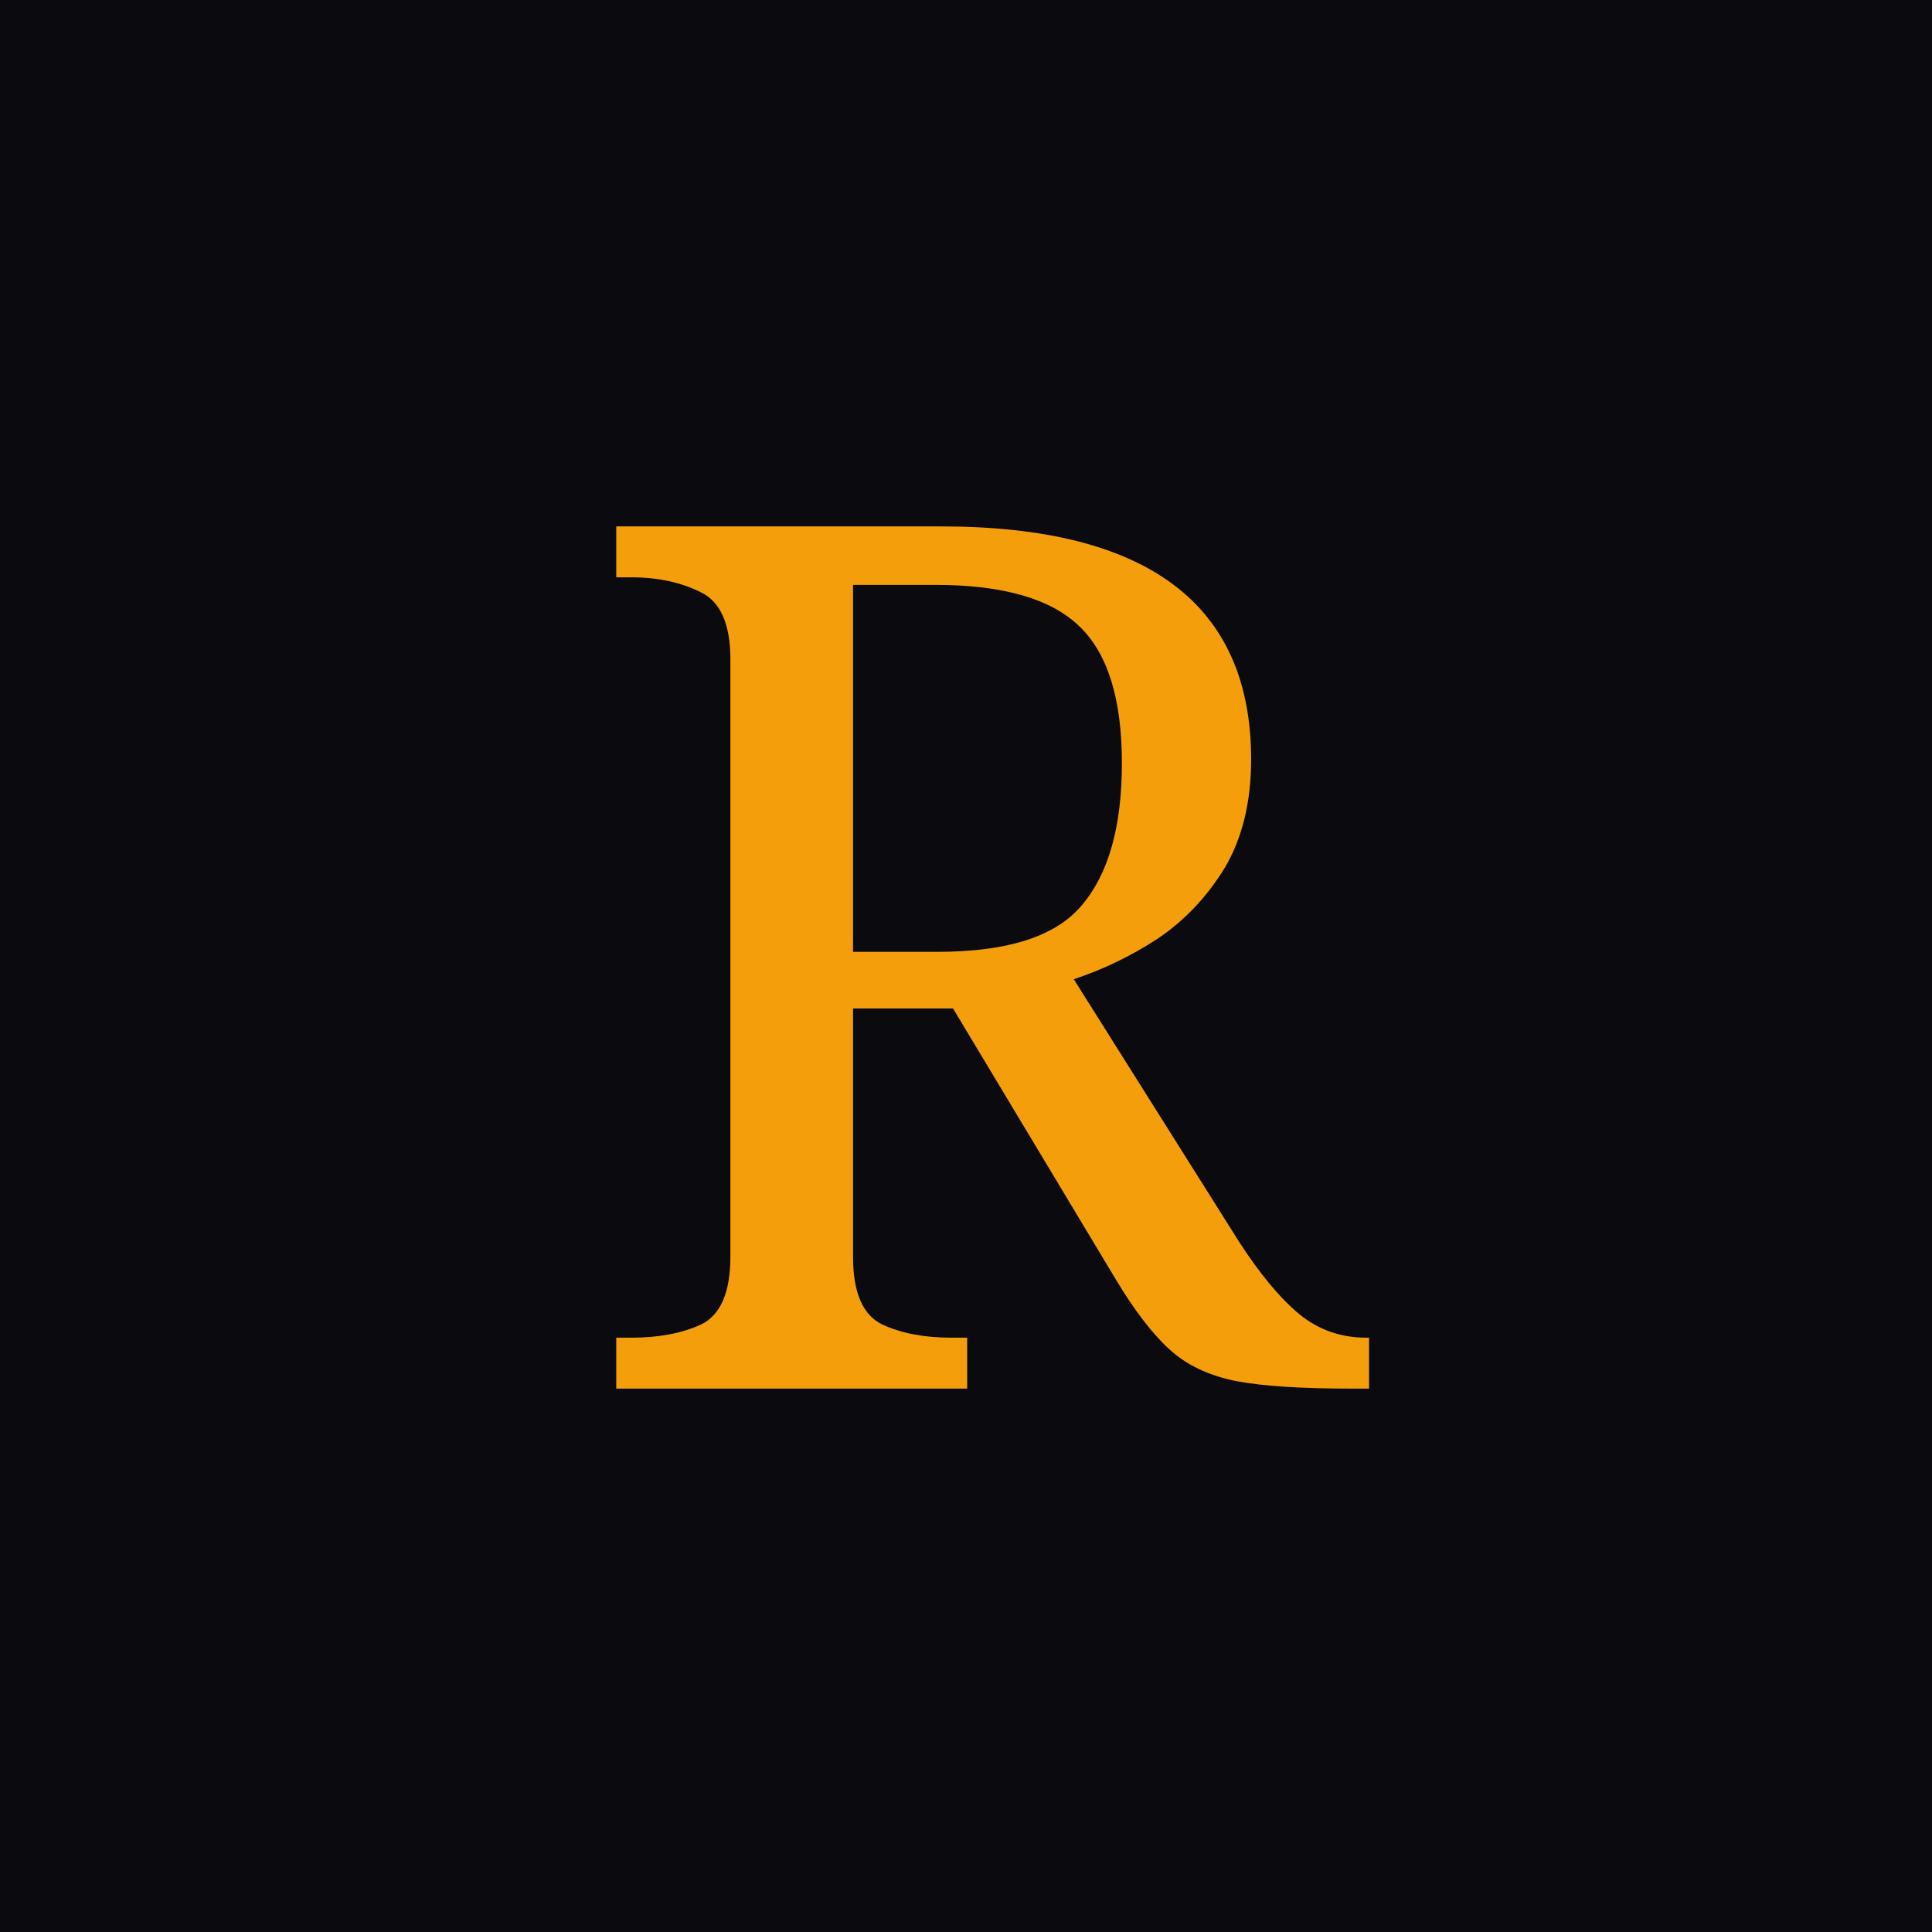
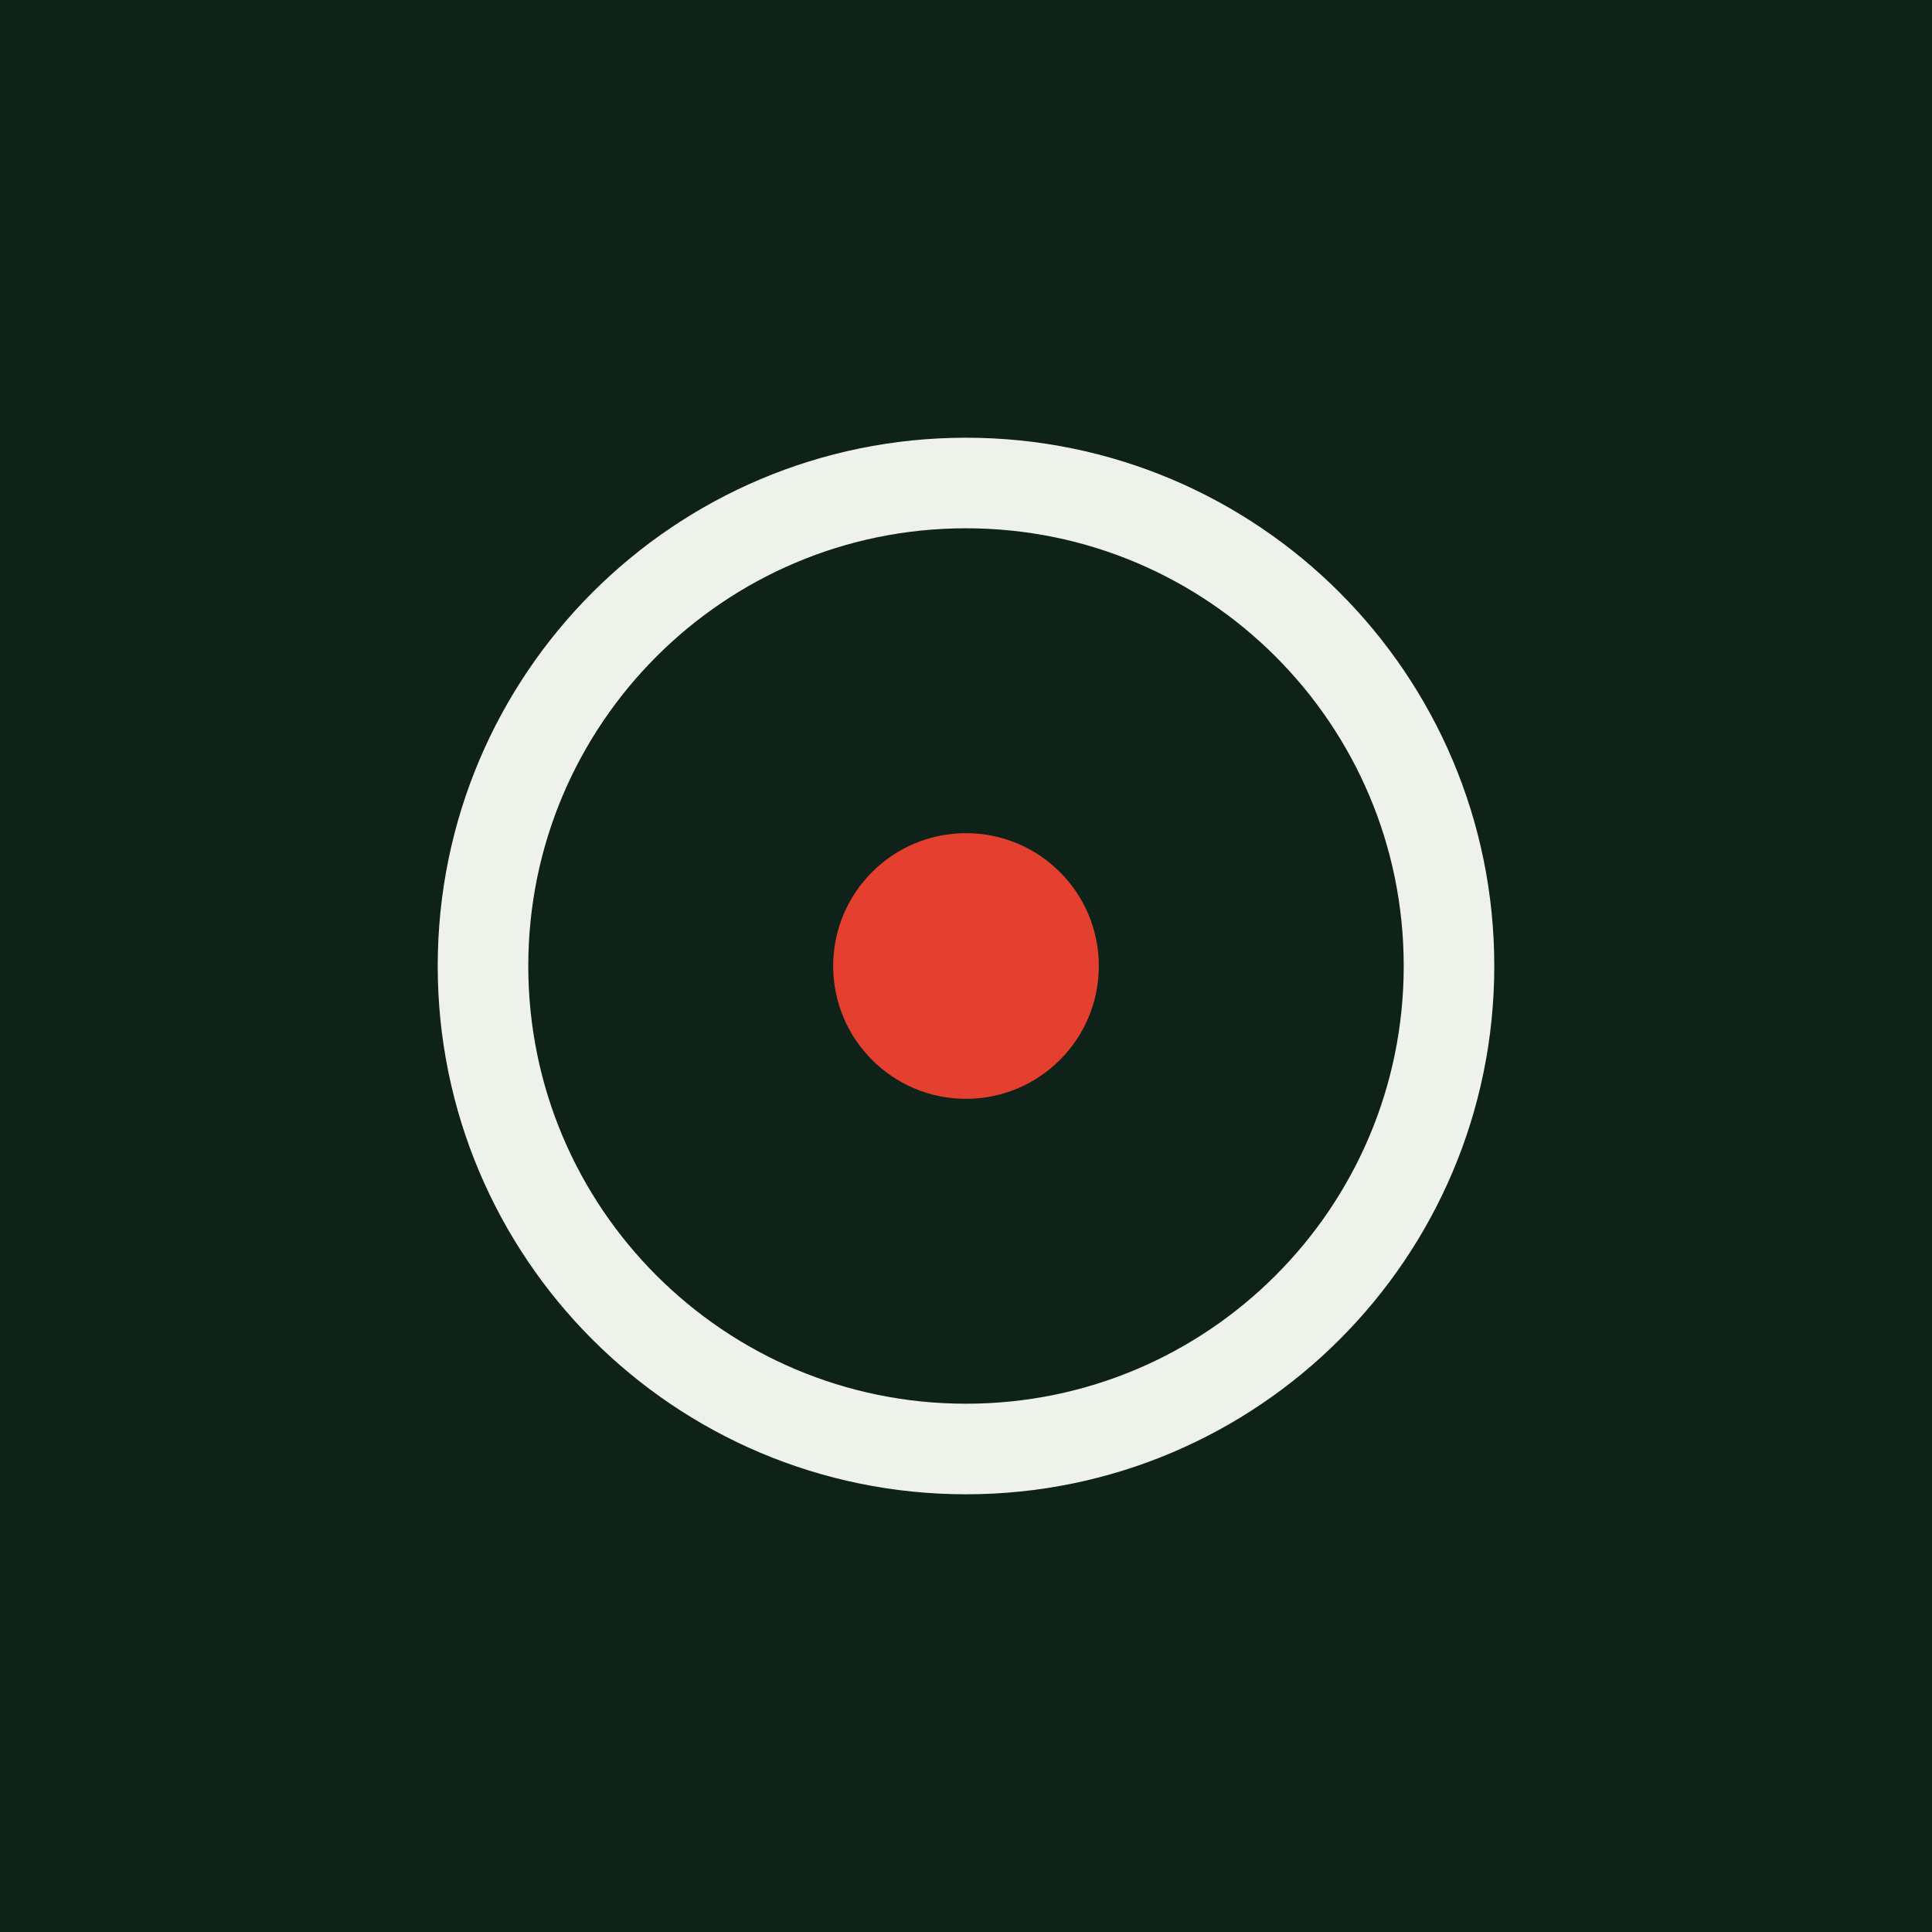
<svg xmlns="http://www.w3.org/2000/svg" viewBox="0 0 32 32">
-   <rect width="32" height="32" fill="#0A0A0F" />
-   <text x="16" y="23" text-anchor="middle" font-family="Georgia, serif" font-size="20" fill="#F59E0B">R</text>
+   <rect width="32" height="32" fill="#0F2219" />
+   <circle cx="16" cy="16" r="8" fill="none" stroke="#EEF2EA" stroke-width="1.5" />
+   <circle cx="16" cy="16" r="2.2" fill="#E5402F" />
</svg>
